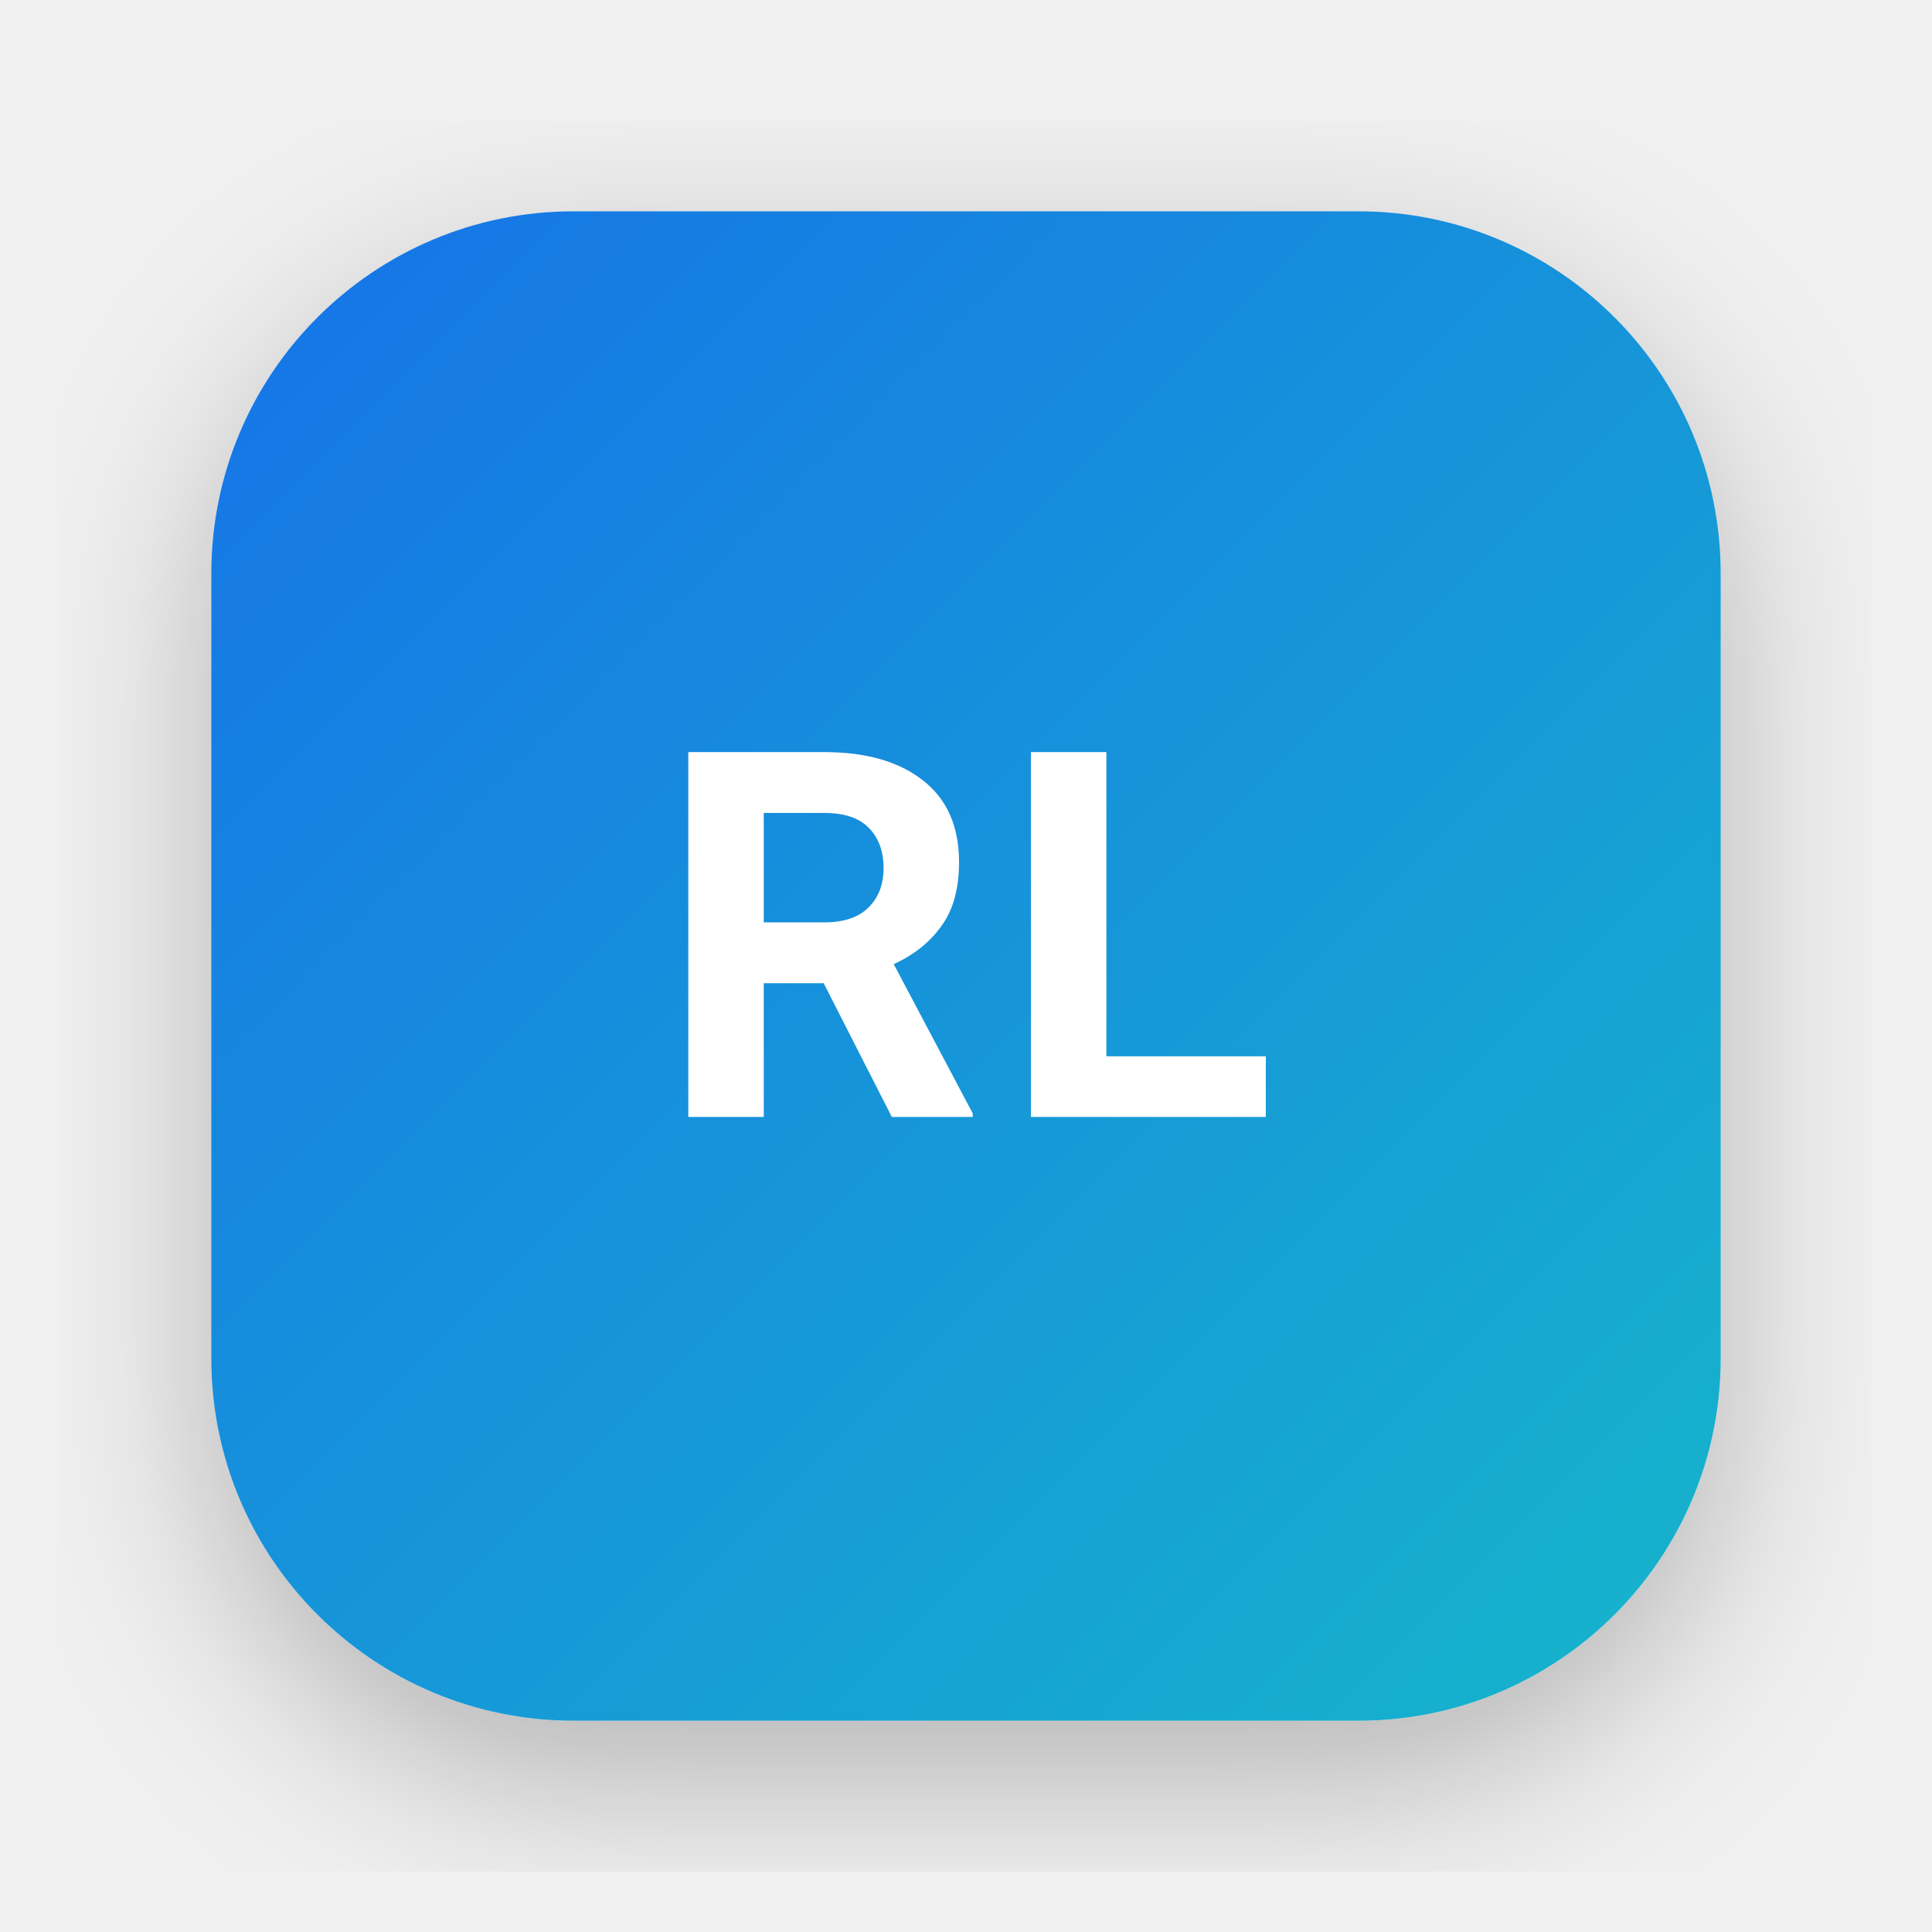
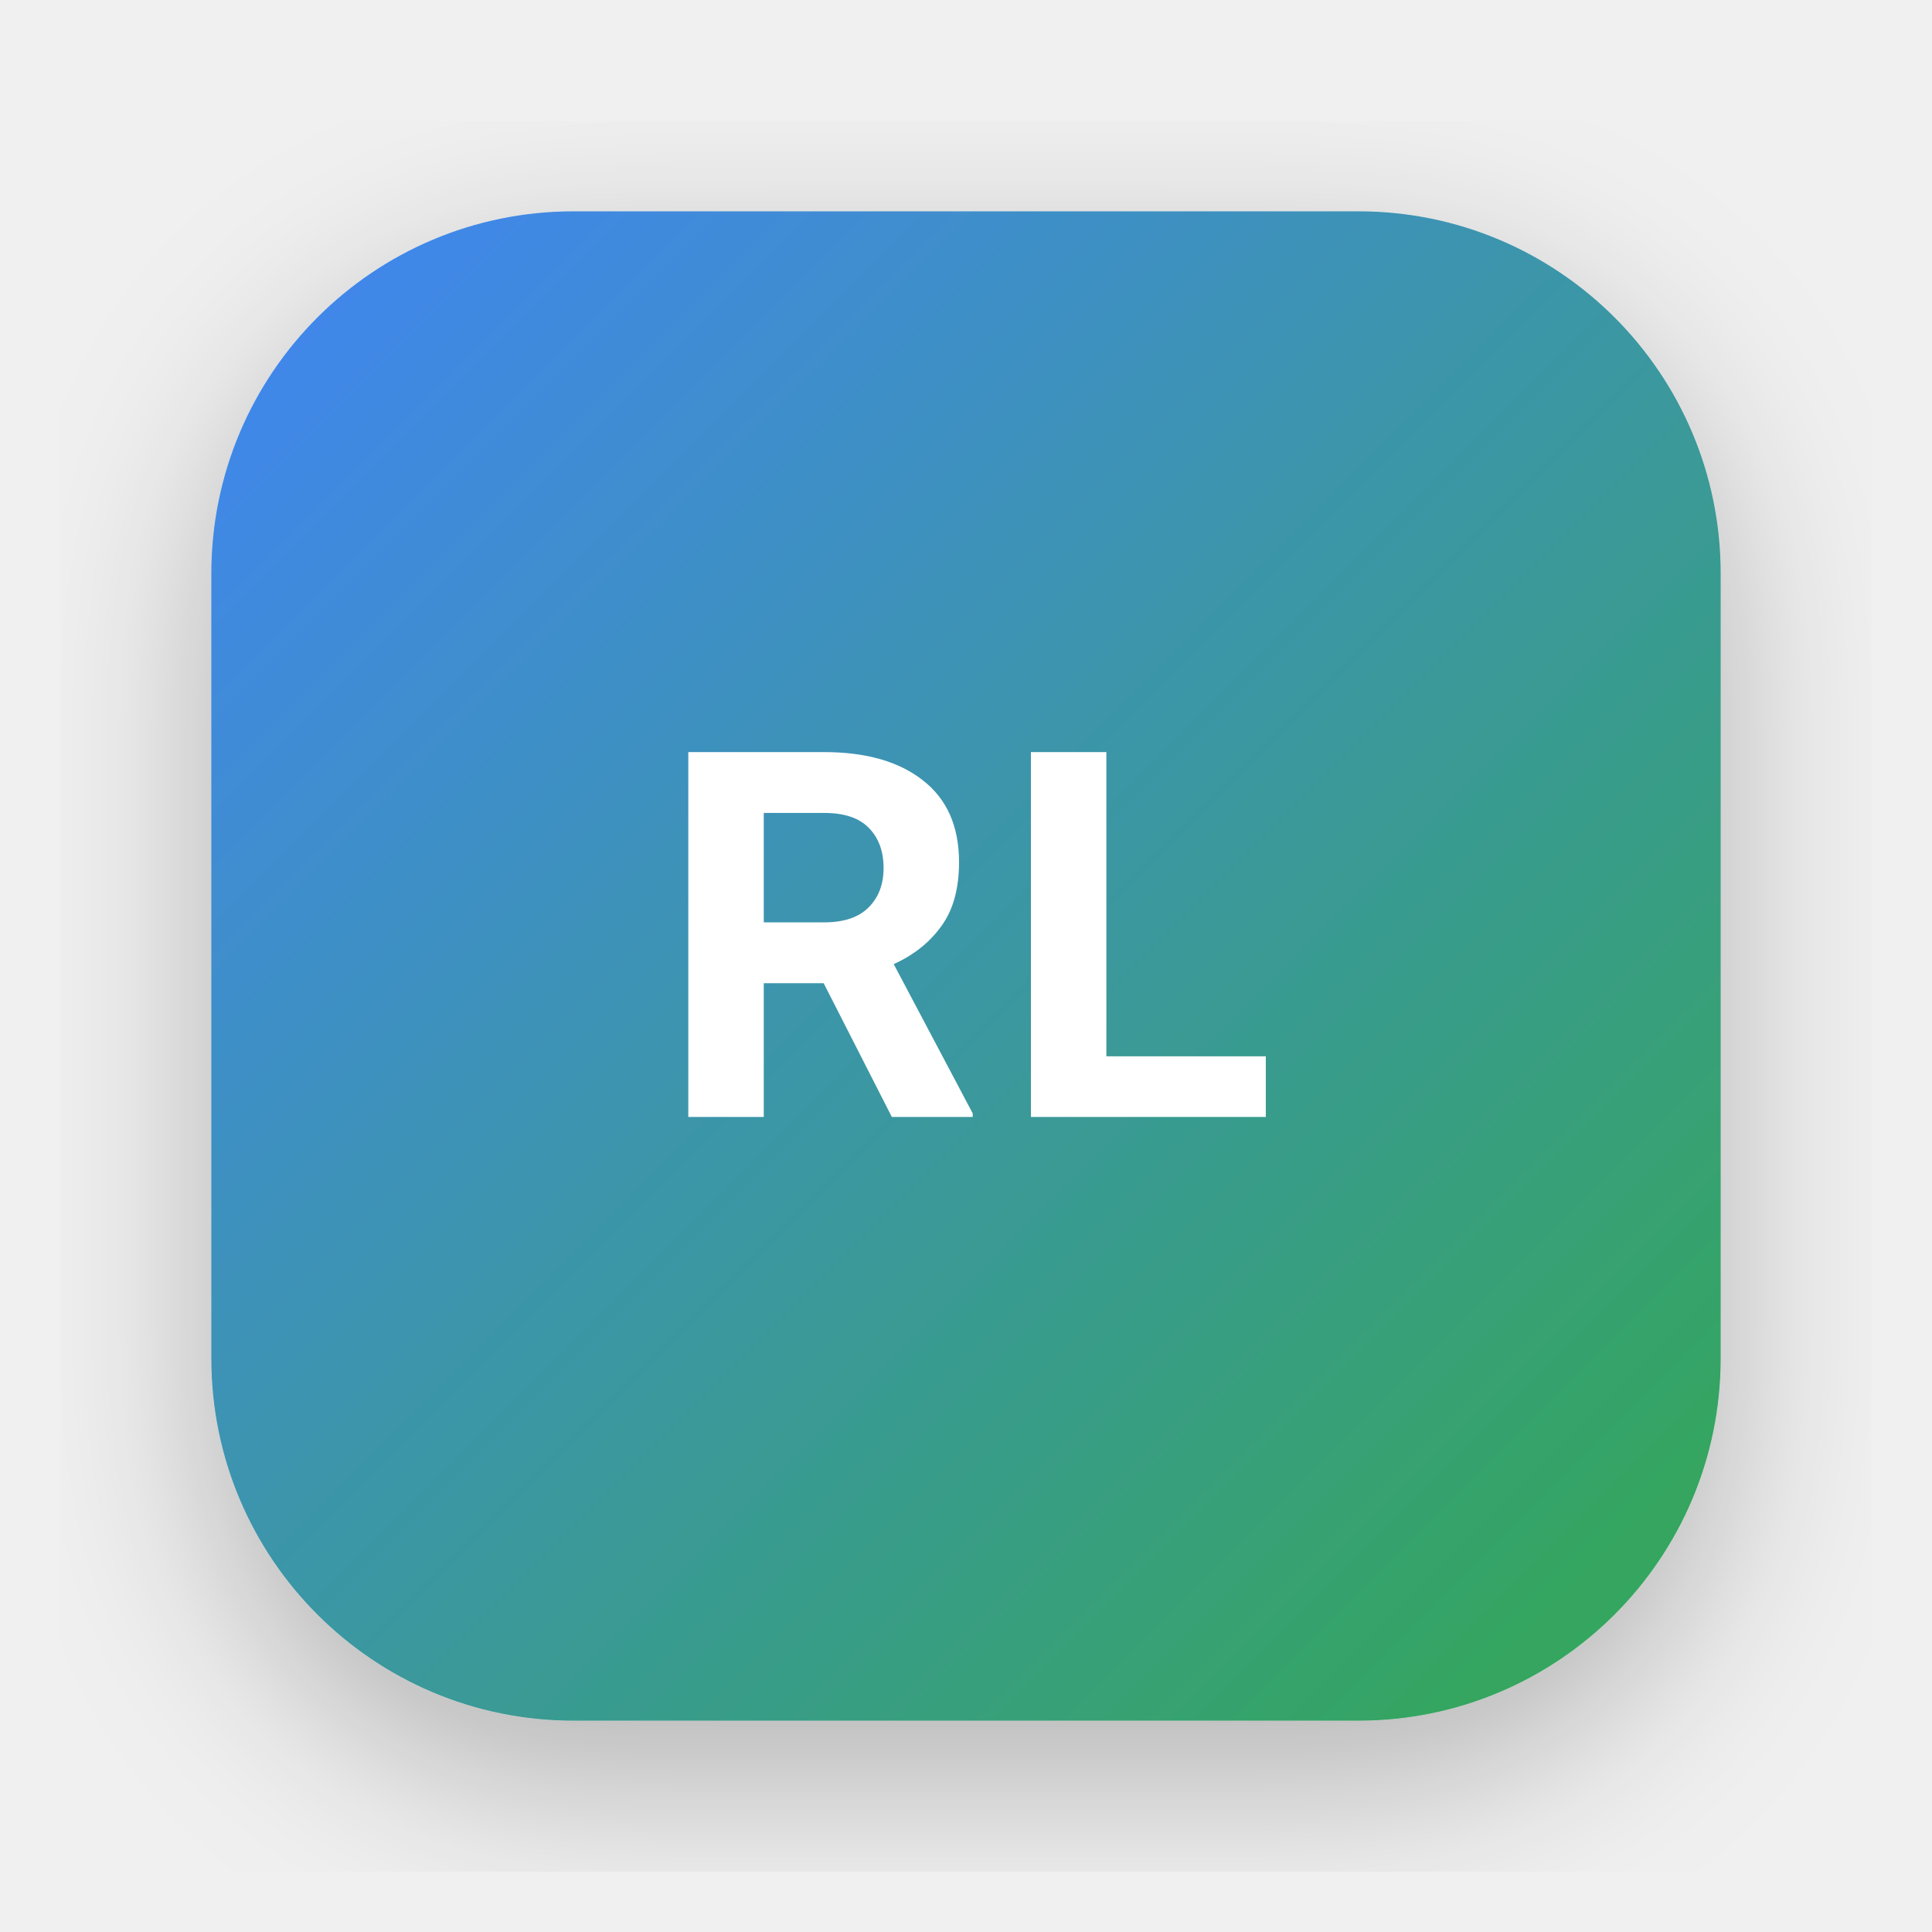
<svg xmlns="http://www.w3.org/2000/svg" viewBox="0 0 128 128" width="128" height="128">
  <defs>
-     <linearGradient id="grad_292" x1="0%" y1="0%" x2="100%" y2="100%">
-       <stop offset="0%" stop-color="#1A73E8" />
-       <stop offset="100%" stop-color="#12B5CB" />
+     <linearGradient id="grad_719" x1="0%" y1="0%" x2="100%" y2="100%">
+       <stop offset="0%" stop-color="#4285F4" />
+       <stop offset="100%" stop-color="#34A853" />
    </linearGradient>
-     <filter id="shadow_292" x="-10%" y="-10%" width="120%" height="120%">
+     <filter id="shadow_719" x="-10%" y="-10%" width="120%" height="120%">
      <feDropShadow dx="0" dy="4" stdDeviation="6" flood-opacity="0.25" />
    </filter>
  </defs>
-   <rect x="14" y="14" width="100" height="100" rx="24" fill="url(#grad_292)" filter="url(#shadow_292)" />
+   <rect x="14" y="14" width="100" height="100" rx="24" fill="url(#grad_719)" filter="url(#shadow_719)" />
  <text x="64" y="74" font-family="-apple-system, BlinkMacSystemFont, 'Segoe UI', Roboto, Helvetica, Arial, sans-serif" font-size="34" font-weight="700" fill="#FFFFFF" text-anchor="middle" letter-spacing="1">RL</text>
</svg>
